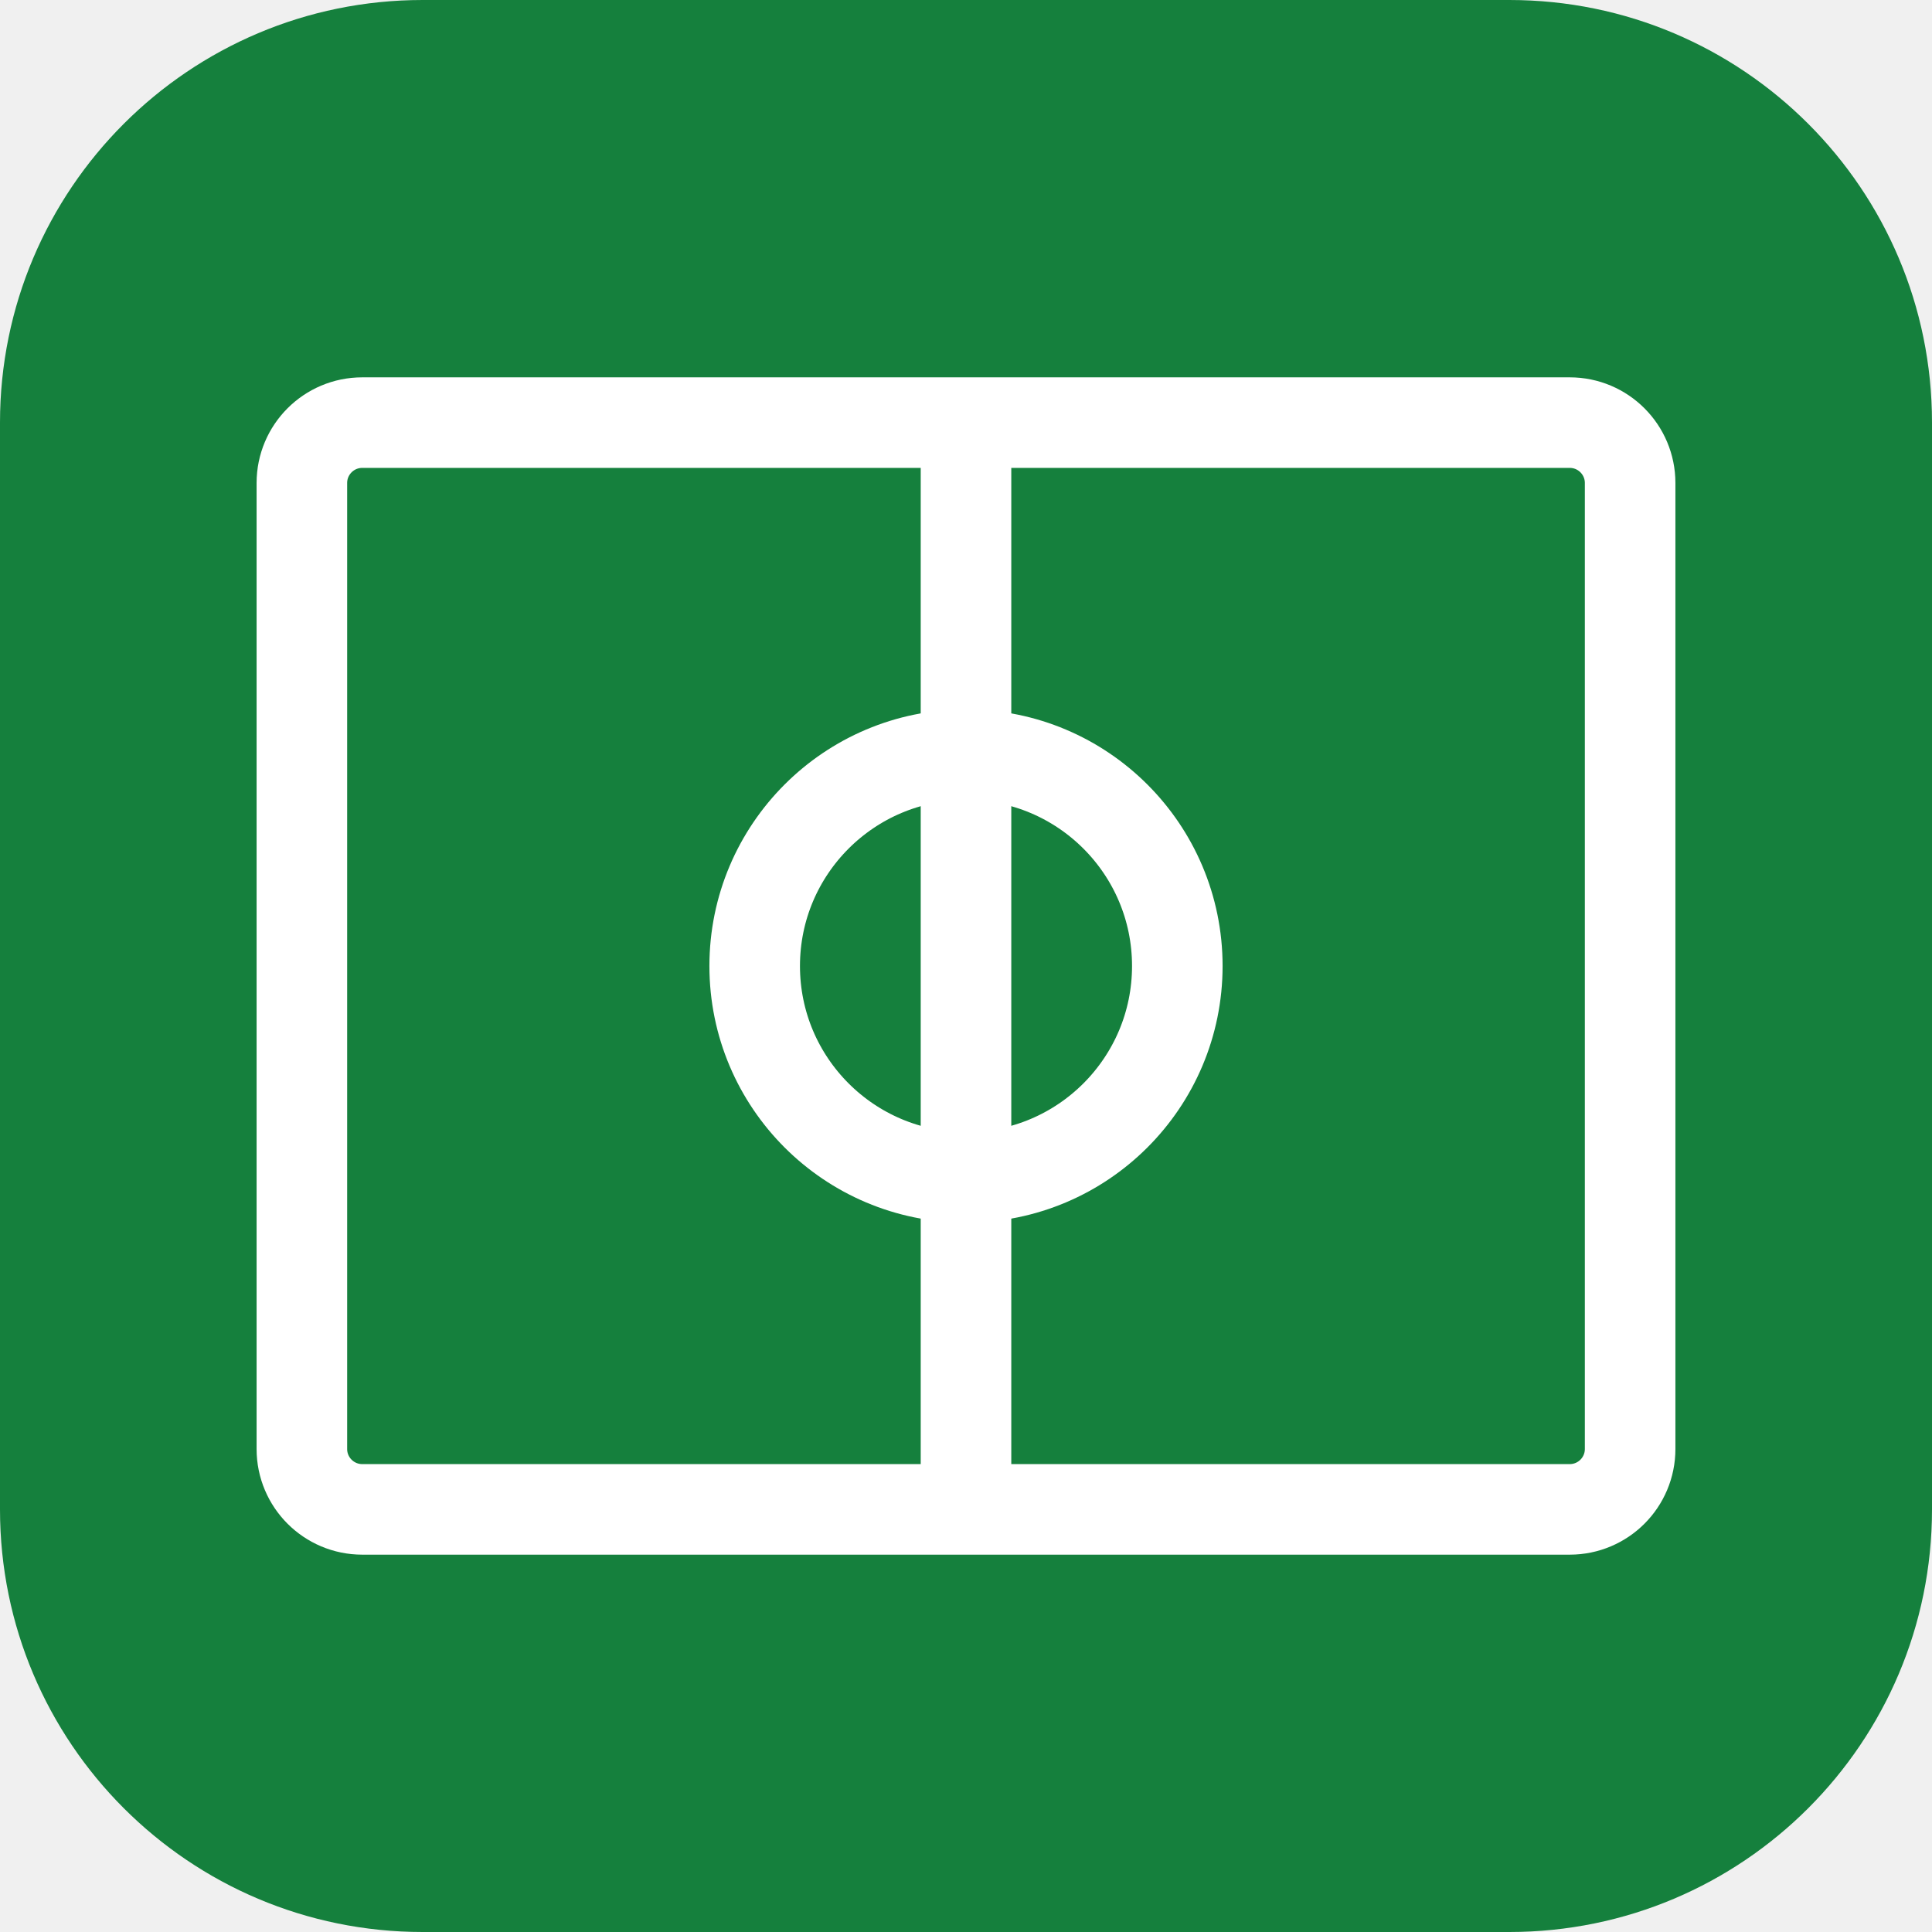
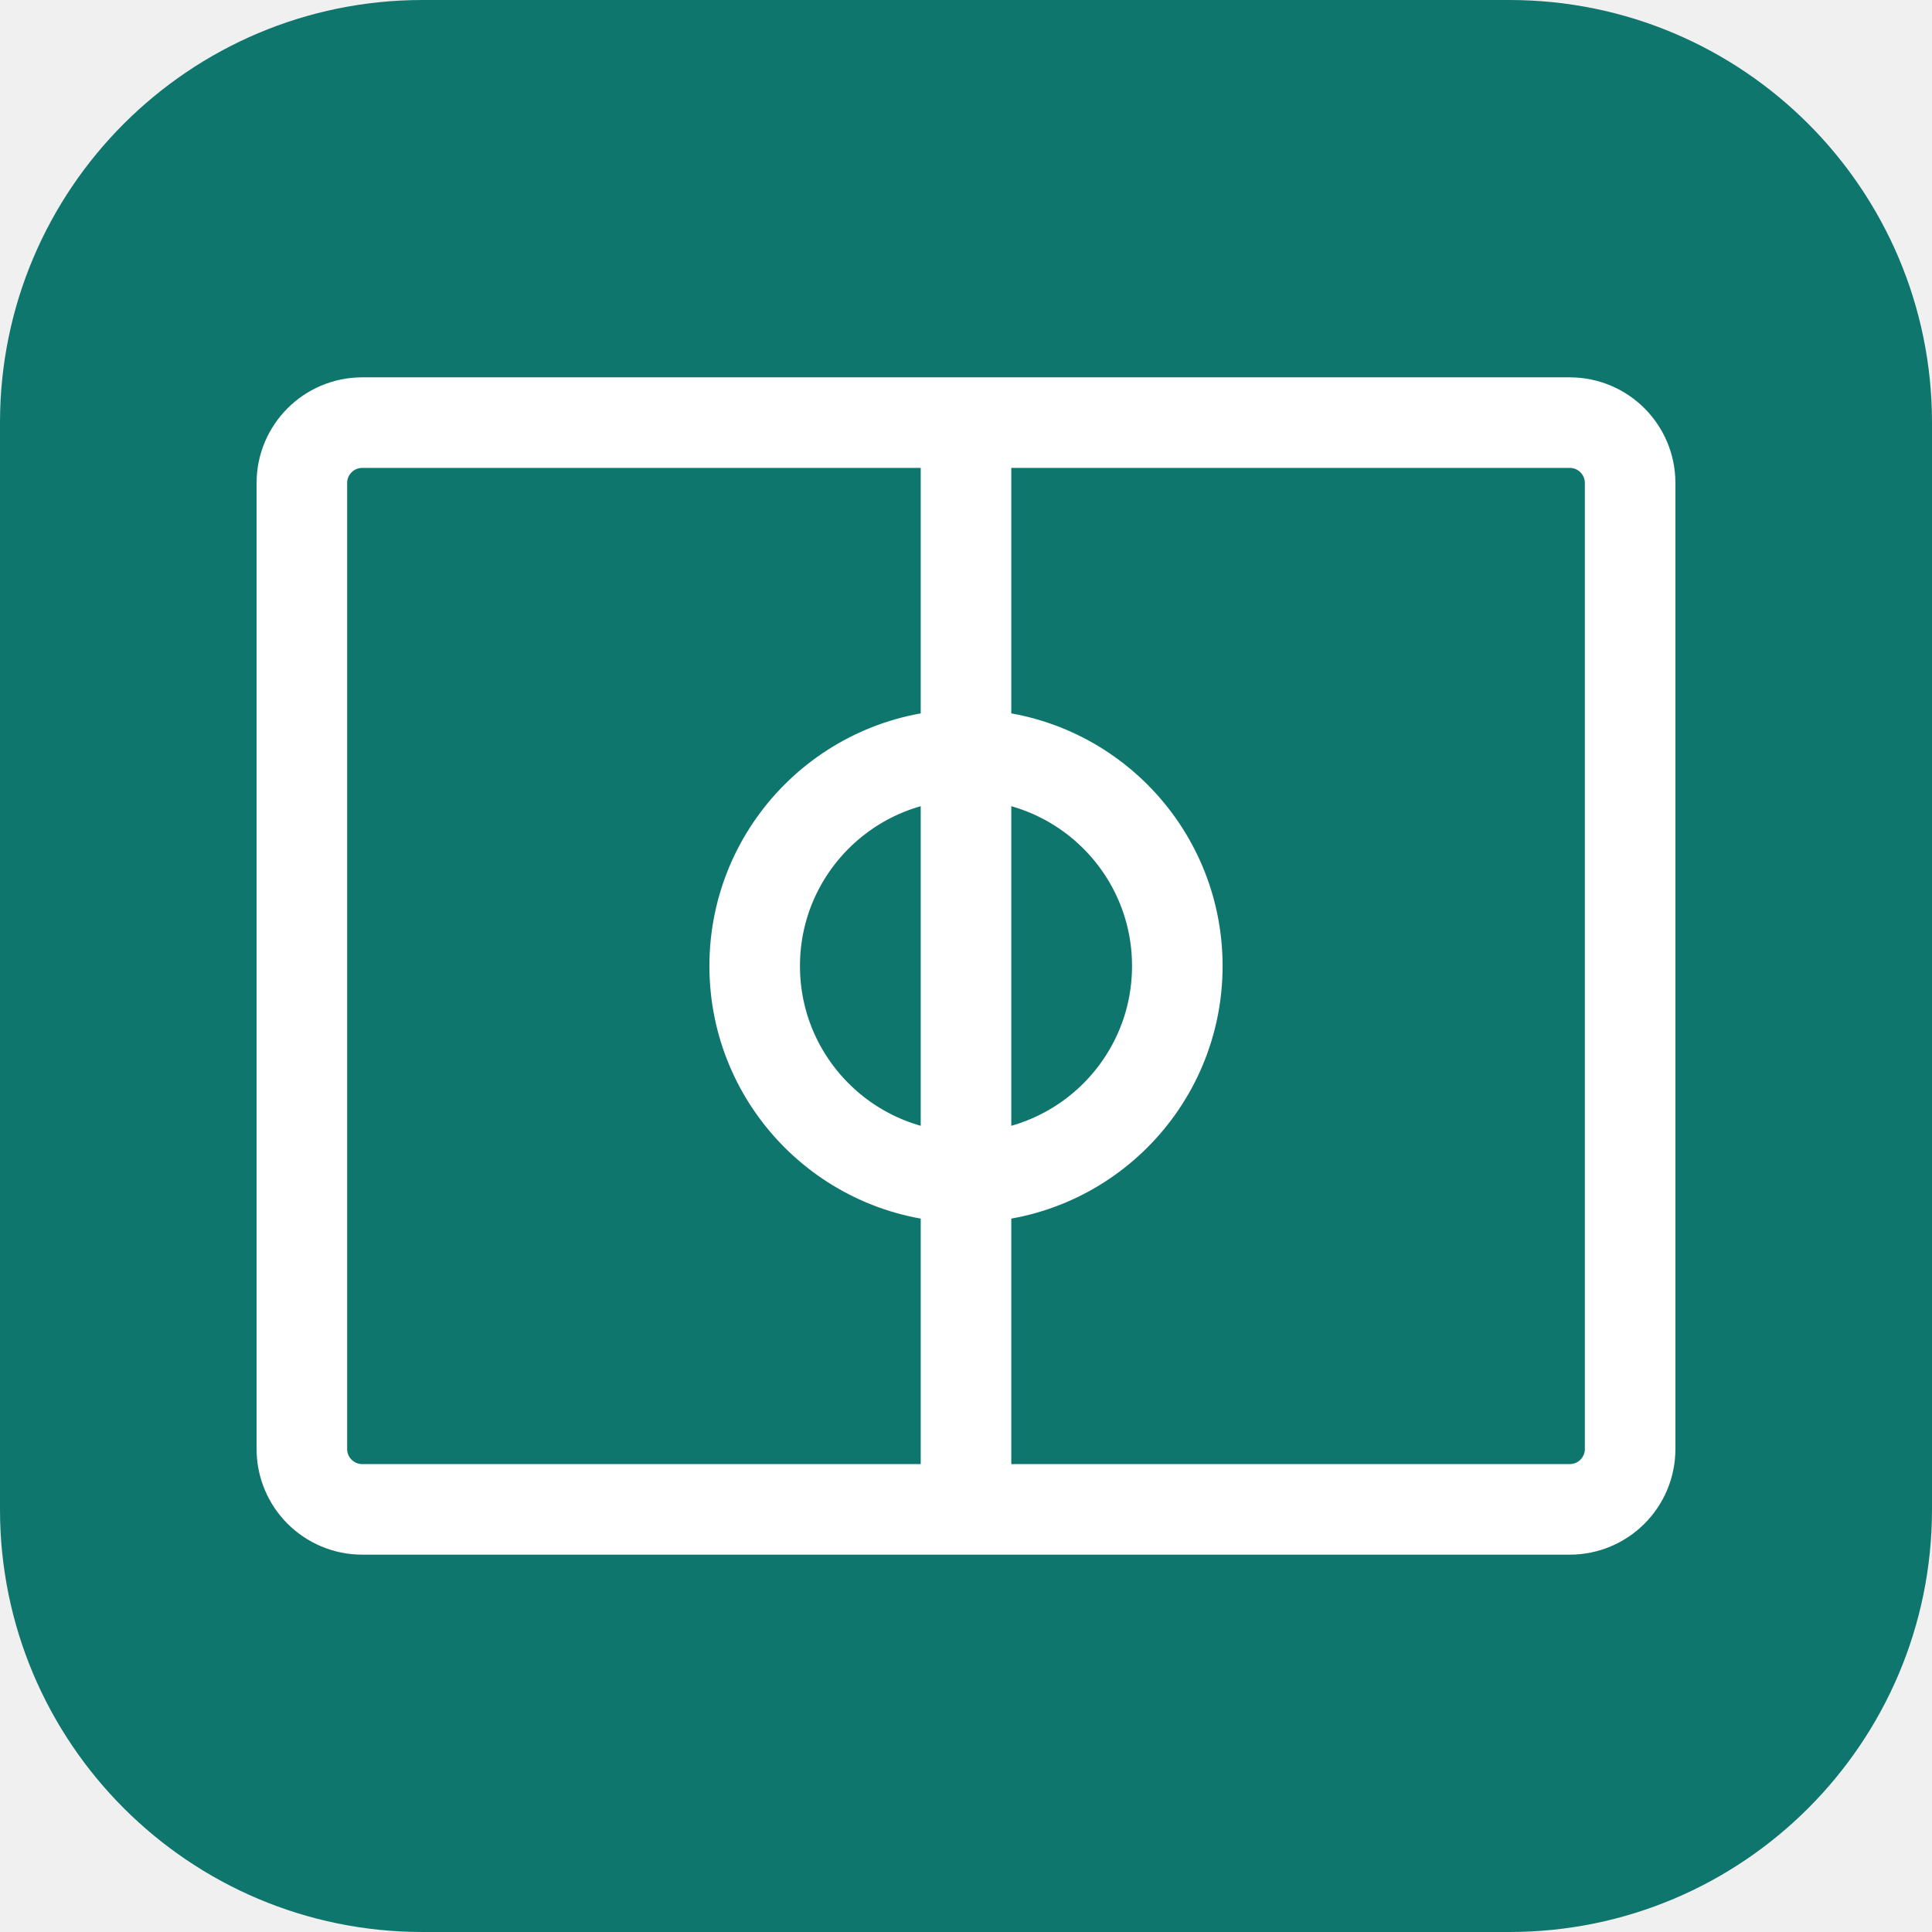
<svg xmlns="http://www.w3.org/2000/svg" viewBox="0 0 64 64">
-   <rect width="64" height="64" rx="14" fill="#15803d" />
+   <rect width="64" height="64" rx="14" fill="#0F766E" />
  <g fill="none" stroke="#fff" stroke-width="3">
    <rect x="10" y="14" width="44" height="36" rx="2" />
    <path d="M32 14v36" />
    <circle cx="32" cy="32" r="7" />
  </g>
</svg>
